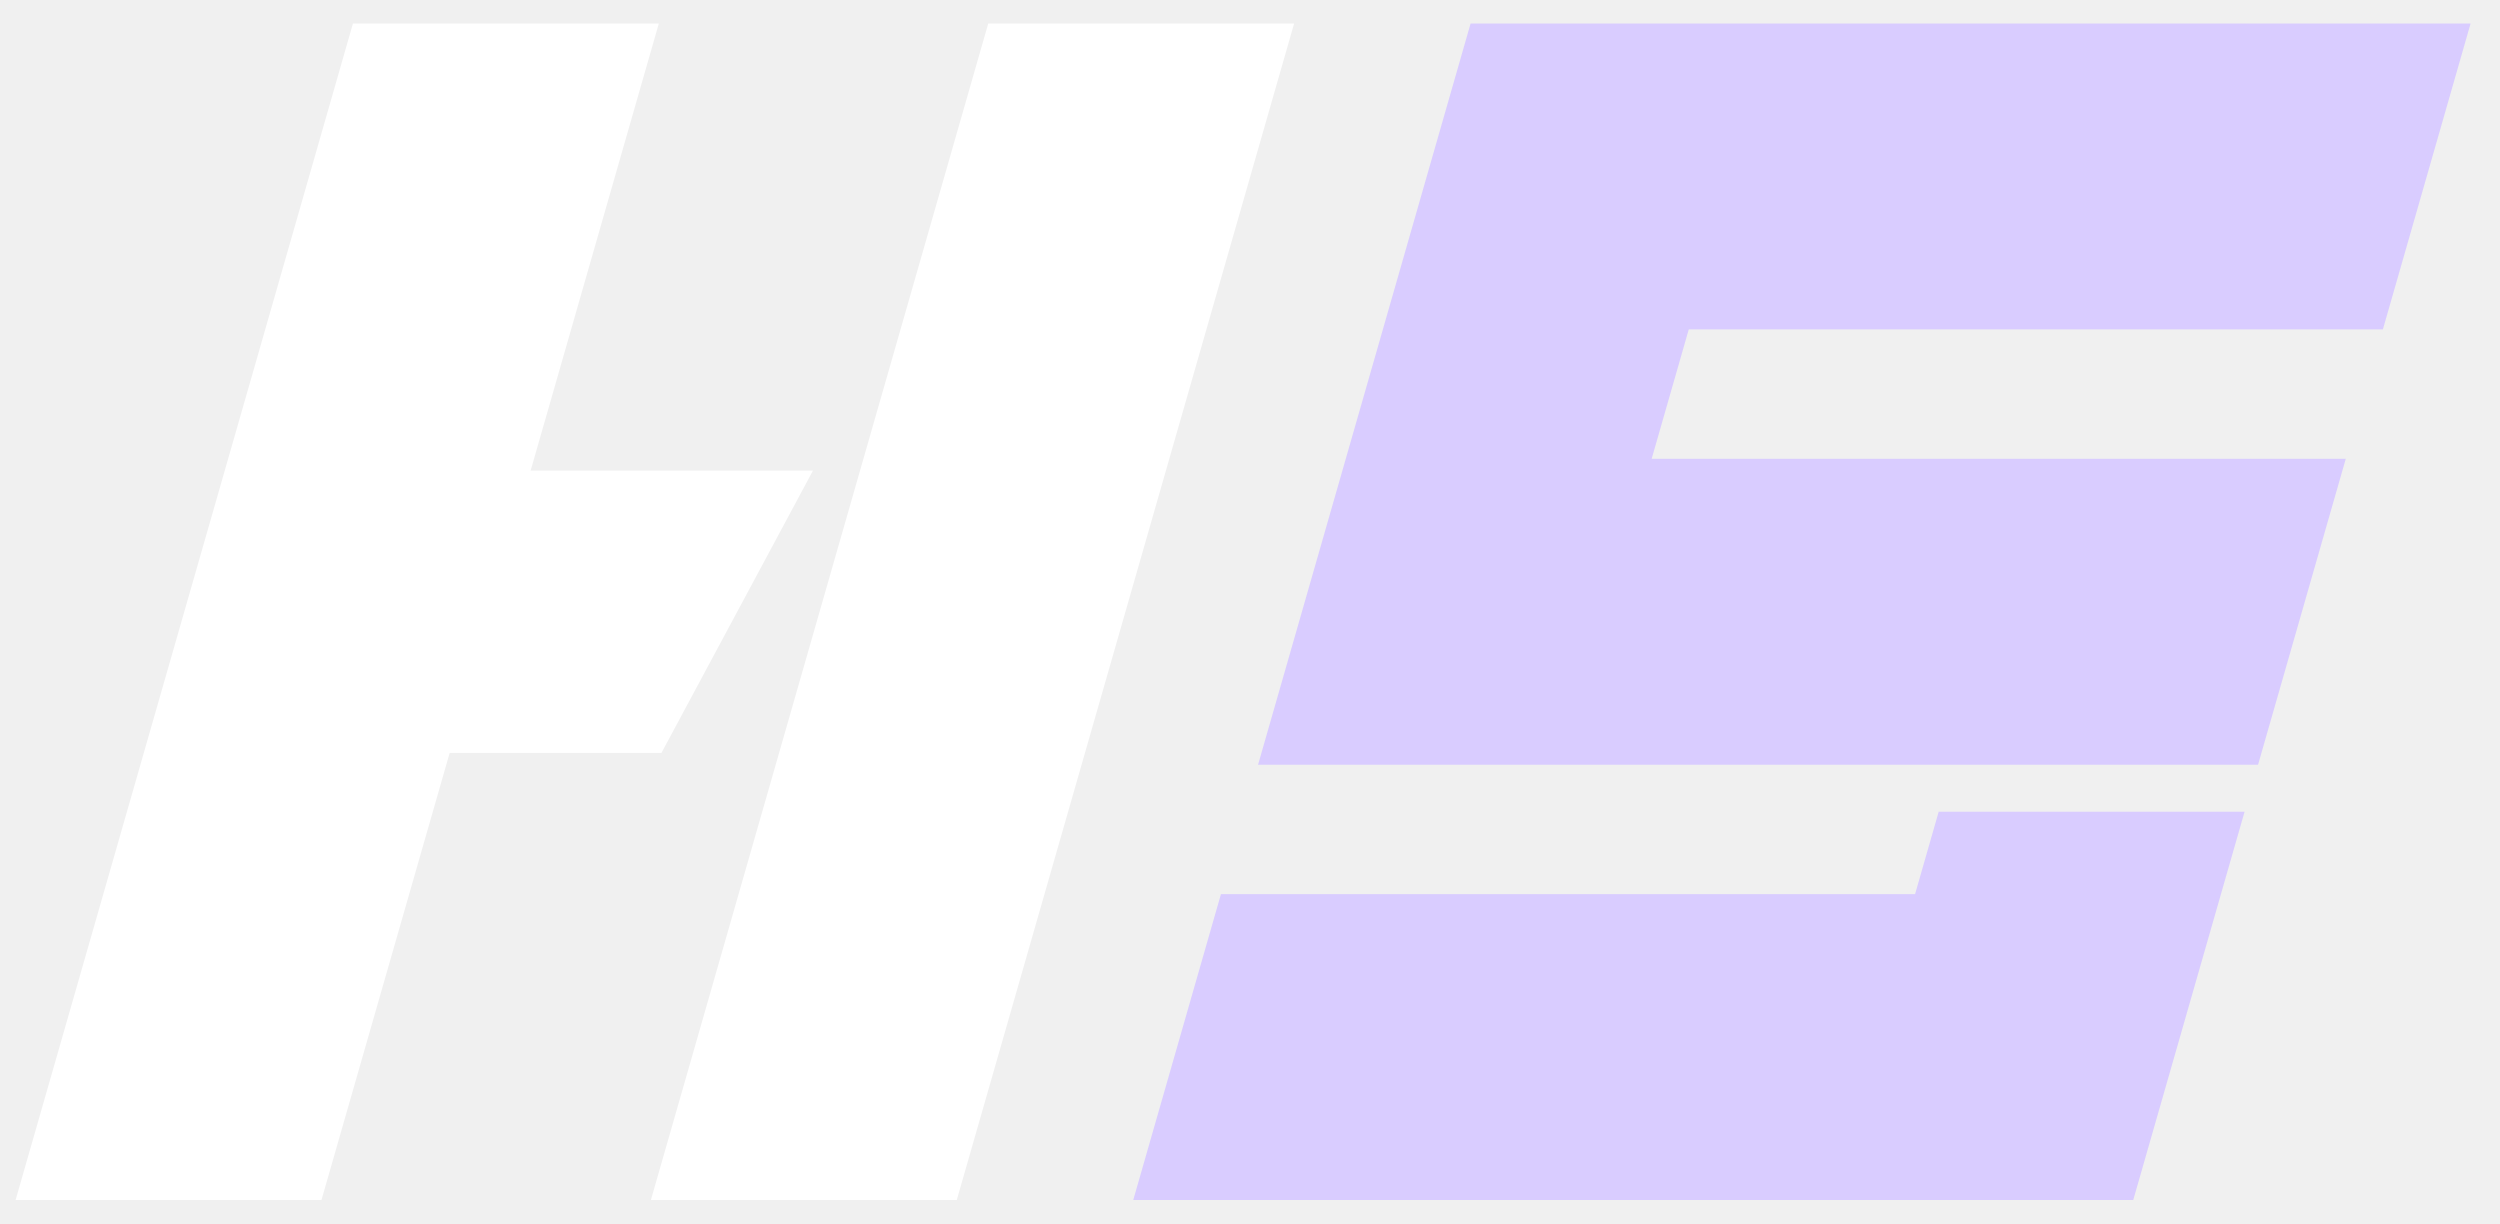
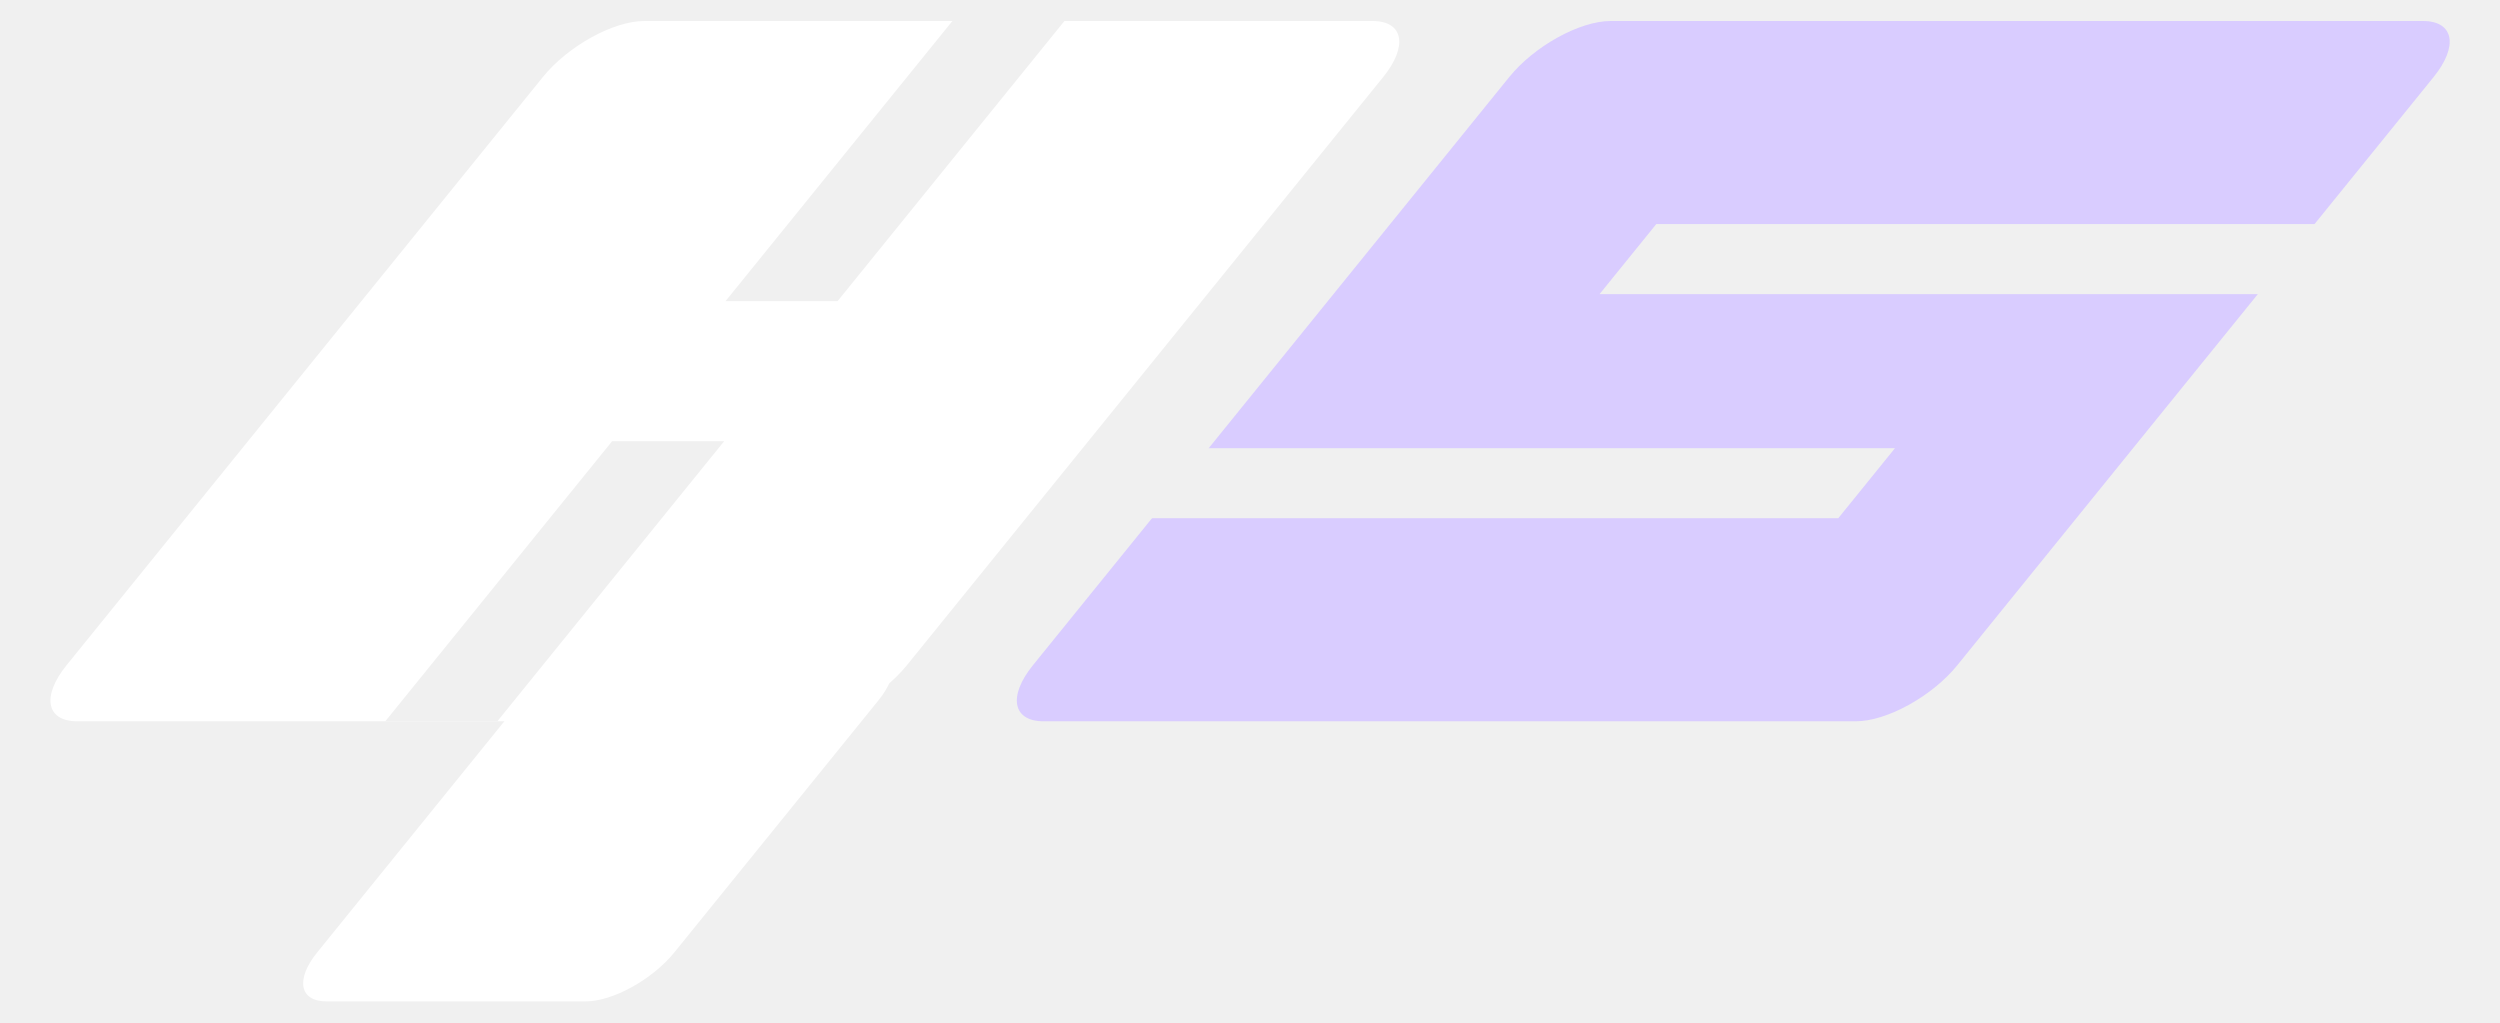
- <svg xmlns="http://www.w3.org/2000/svg" viewBox="-60 -4 425 208" width="850" height="416" role="img" aria-label="Harmony Stack">
-   <g transform="skewX(-16)">
-     <g fill="#ffffff">
-       <path d="M0 0H52V76H100L88 124H52V200H0Z" />
-       <path d="M108 0H160V200H108Z" />
+ <svg xmlns="http://www.w3.org/2000/svg" viewBox="-84 -3 357 146" role="img" aria-label="Harmony Stack">
+   <defs>
+     <mask id="mh" maskUnits="userSpaceOnUse" x="-20" y="-10" width="330" height="170">
+       <rect x="-20" y="-10" width="330" height="170" fill="#fff" />
+       <rect x="52" y="-10" width="16" height="50" fill="#000" />
+       <rect x="52" y="60" width="16" height="40" fill="#000" />
+     </mask>
+     <mask id="ms" maskUnits="userSpaceOnUse" x="-20" y="-10" width="330" height="170">
+       <rect x="-20" y="-10" width="330" height="170" fill="#fff" />
+       <rect x="176" y="29" width="120" height="10" fill="#000" />
+       <rect x="120" y="61" width="116" height="10" fill="#000" />
+     </mask>
+   </defs>
+   <g transform="skewX(-39)">
+     <g fill="#ffffff" mask="url(#mh)">
+       <rect x="0" y="0" width="120" height="100" rx="8" />
+       <rect x="69" y="90" width="51" height="50" rx="7" />
    </g>
-     <g fill="#d9ccff" transform="translate(190 0)">
-       <path d="M0 0H170V52H52V74H170V126H0Z" />
-       <path d="M118 134H170V200H0V148H118Z" />
+     <g fill="#d9ccff" mask="url(#ms)">
+       <rect x="138" y="0" width="132" height="100" rx="8" />
    </g>
  </g>
</svg>
